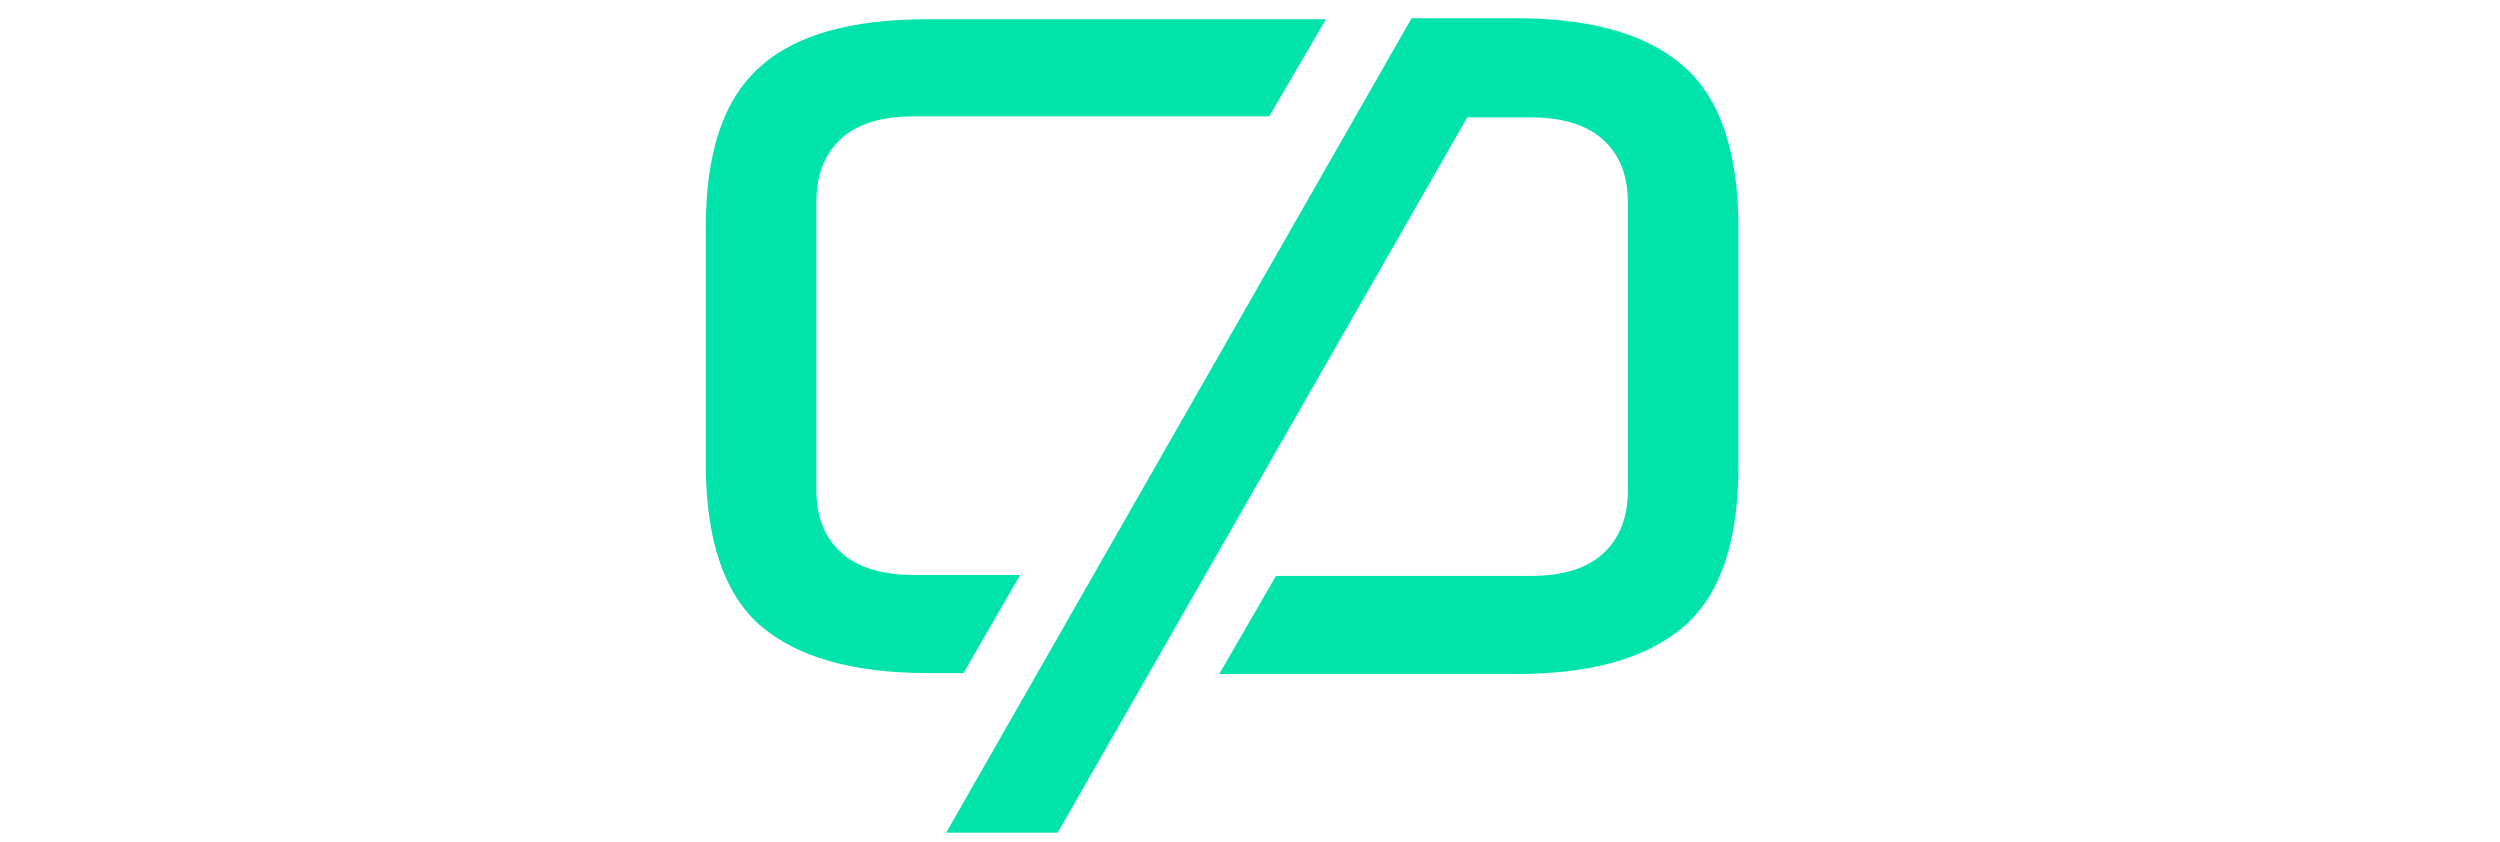
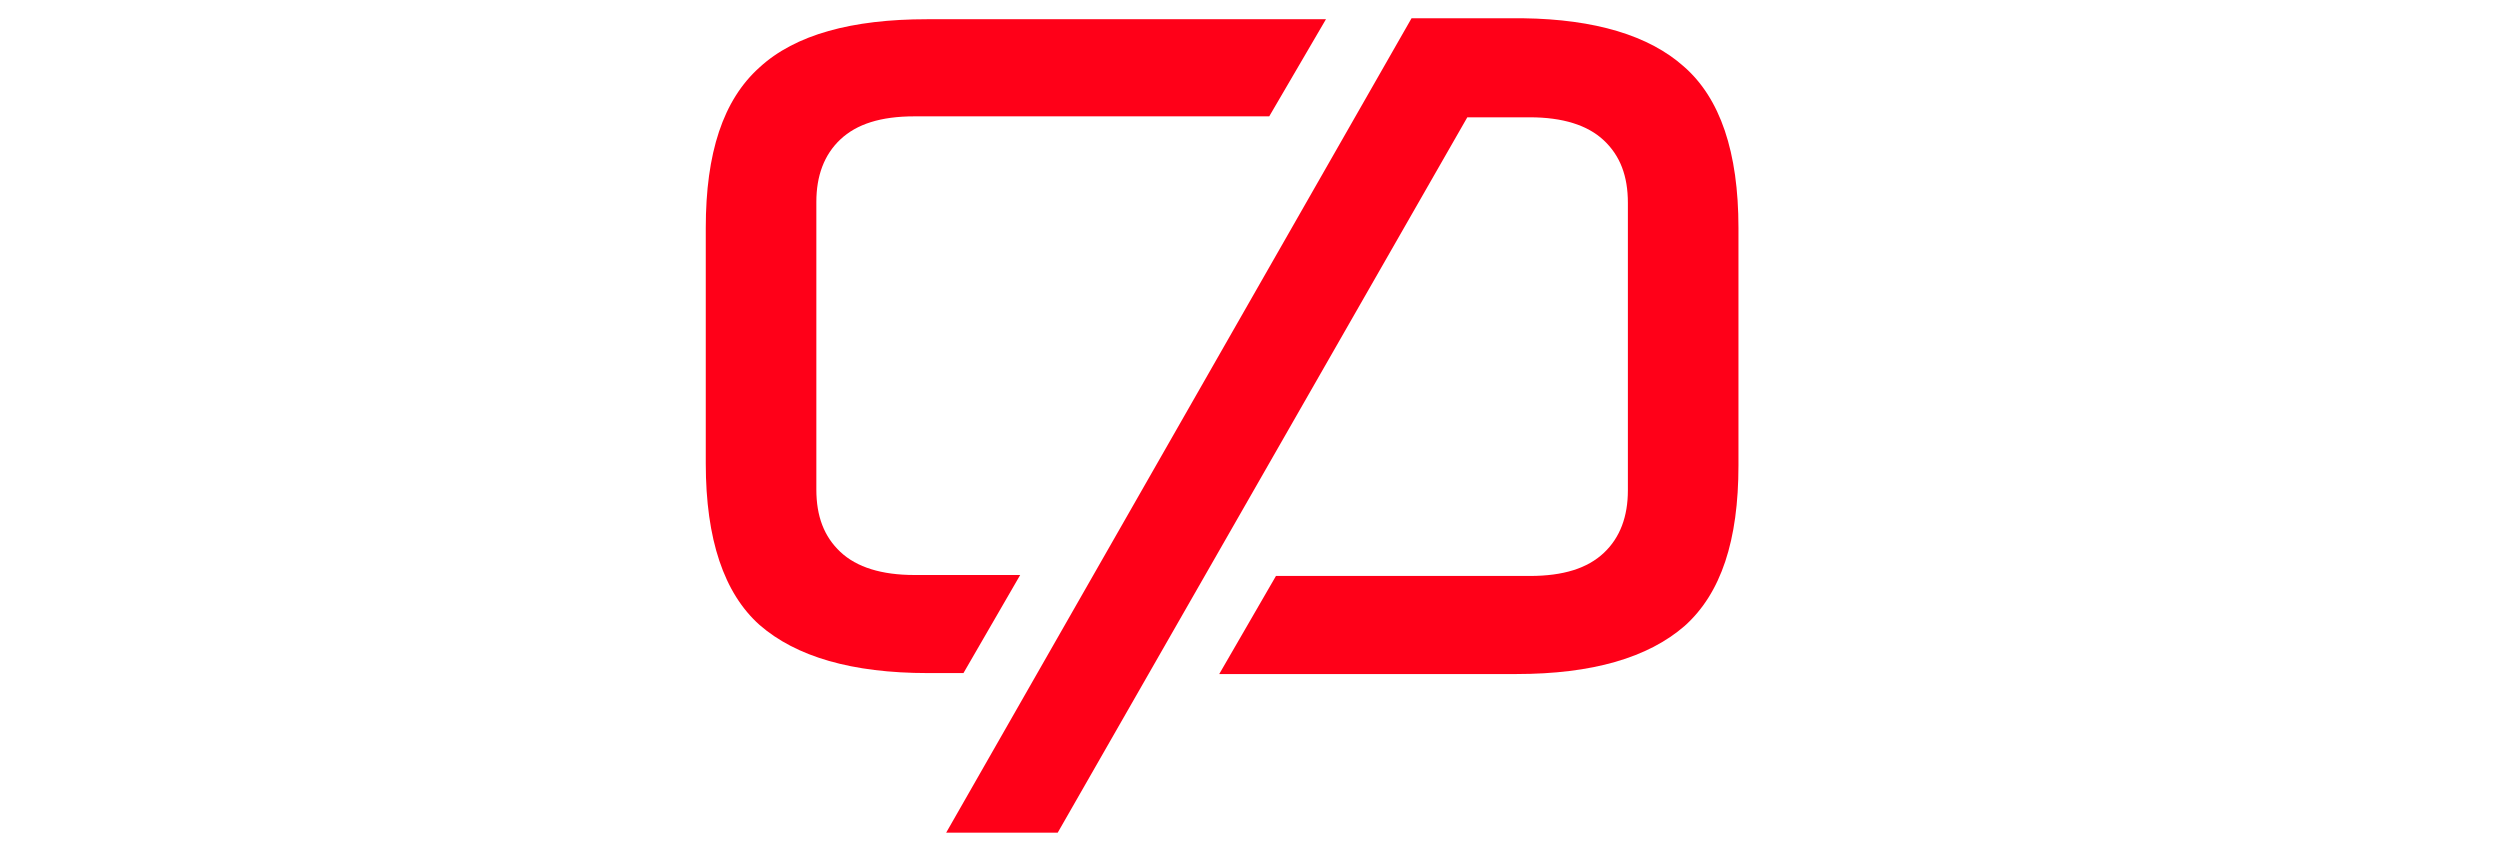
<svg xmlns="http://www.w3.org/2000/svg" version="1.1" id="Layer_1" x="0px" y="0px" viewBox="0 0 260 87.5" style="enable-background:new 0 0 260 87.5;" xml:space="preserve">
  <style type="text/css">
- 	.st0{fill:#00E4AC;}
+ 	.st0{fill:#ff0018;}

	#left {
		animation: left 2s infinite;
	}

	#right {
		animation: right 2s infinite;
	}

	@keyframes left {
		0% {
			transform: translateX(0);
		}
		30% {
			transform: translateX(-10px);
		}
		50% {
			transform: translateX(5px);
		}
		80% {
			transform: translateX(5px);
		}
		100% {
			transform: translateX(0);
		}
	}
	@keyframes right {
		0% {
			transform: translateX(0);
		}
		30% {
			transform: translateX(10px);
		}
		50% {
			transform: translateX(-5px);
		}
		80% {
			transform: translateX(-5px);
		}
		100% {
			transform: translateX(0);
		}
	}
</style>
  <path id="right" class="st0" d="M175.1,6.9c-3.6-3.2-9.2-4.9-16.7-5l0,0h-0.7c0,0,0,0,0,0h-1.8v0h-9.1L98.4,86.6h11.6l42.6-74.4h6.5  c3.4,0,6,0.8,7.7,2.4c1.7,1.6,2.5,3.7,2.5,6.5v29.9c0,2.7-0.8,4.9-2.5,6.5c-1.7,1.6-4.2,2.4-7.7,2.4h-26.4l-5.9,10.2h30.9  c7.9,0,13.7-1.7,17.5-5c3.8-3.4,5.6-8.9,5.6-16.7V23.7C180.8,15.8,178.9,10.2,175.1,6.9z" />
  <path id="left" class="st0" d="M106.1,59.8h-11c-3.4,0-6-0.8-7.7-2.4c-1.7-1.6-2.5-3.7-2.5-6.5V21c0-2.7,0.8-4.9,2.5-6.5  c1.7-1.6,4.2-2.4,7.7-2.4H132L137.9,2H96.4C88.6,2,82.7,3.6,79,7c-3.8,3.4-5.6,8.9-5.6,16.7v24.5c0,7.9,1.9,13.5,5.6,16.8  c3.8,3.3,9.6,5,17.5,5h3.7L106.1,59.8z" />
</svg>
